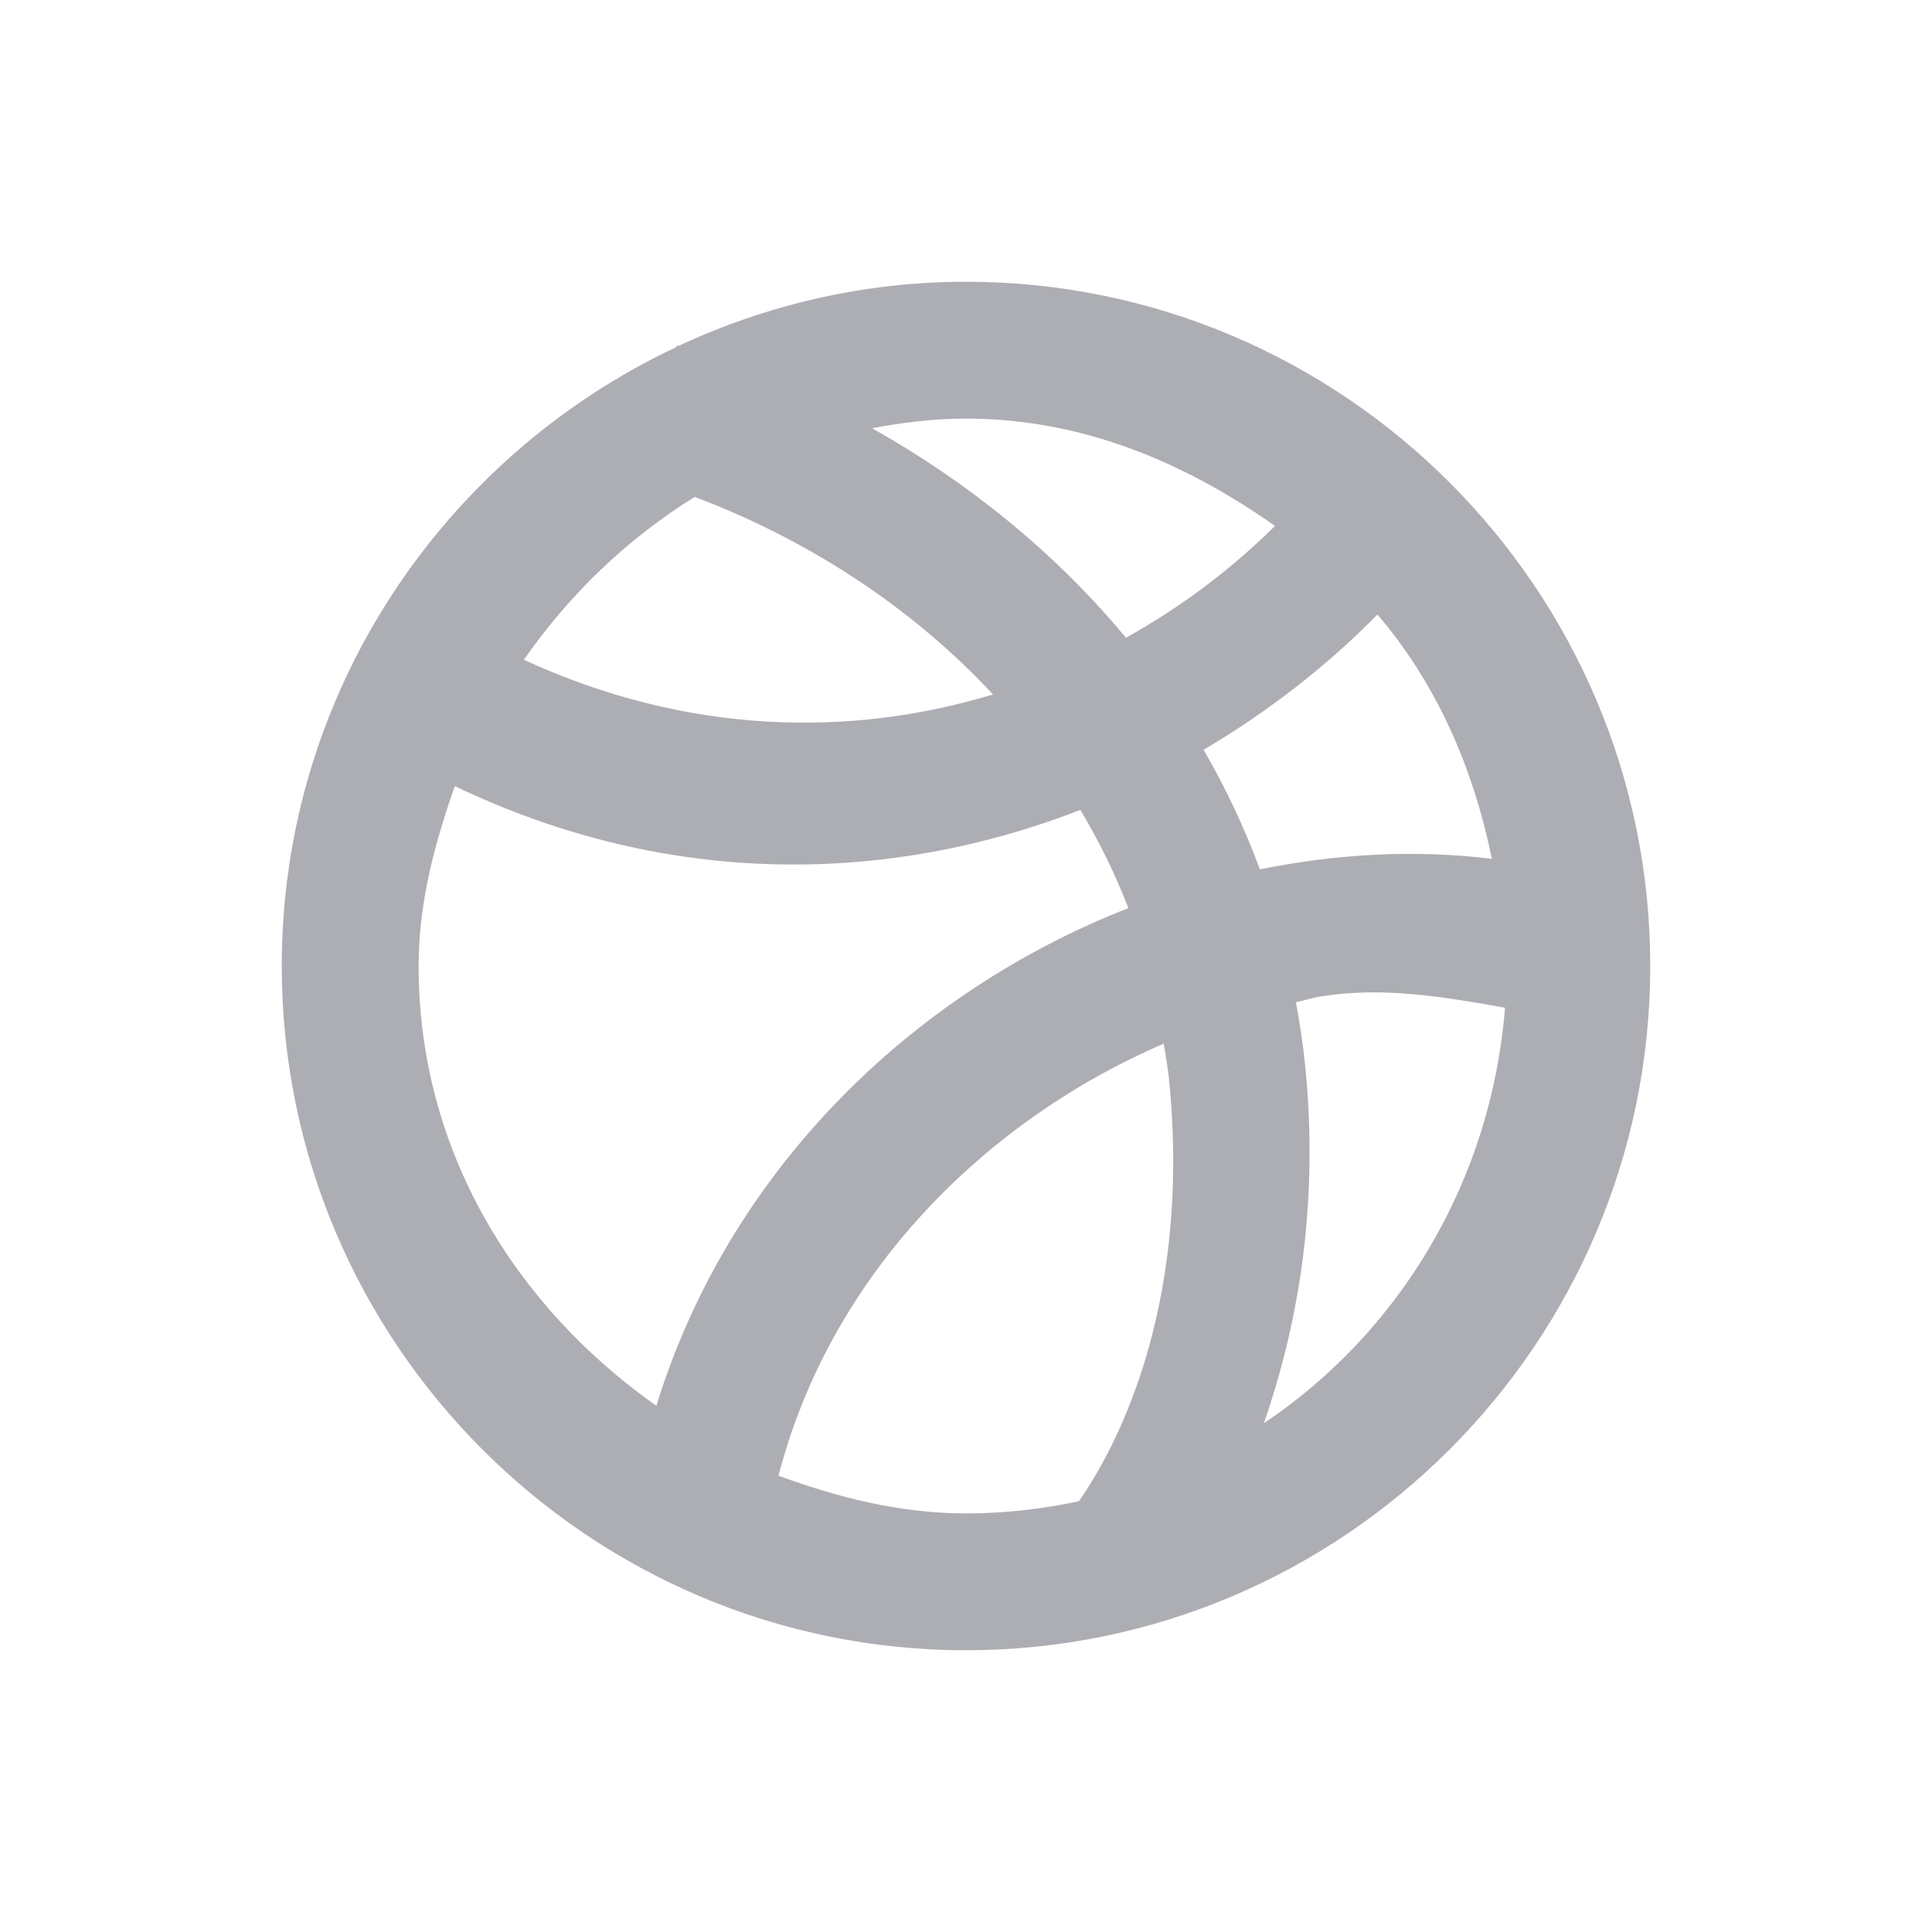
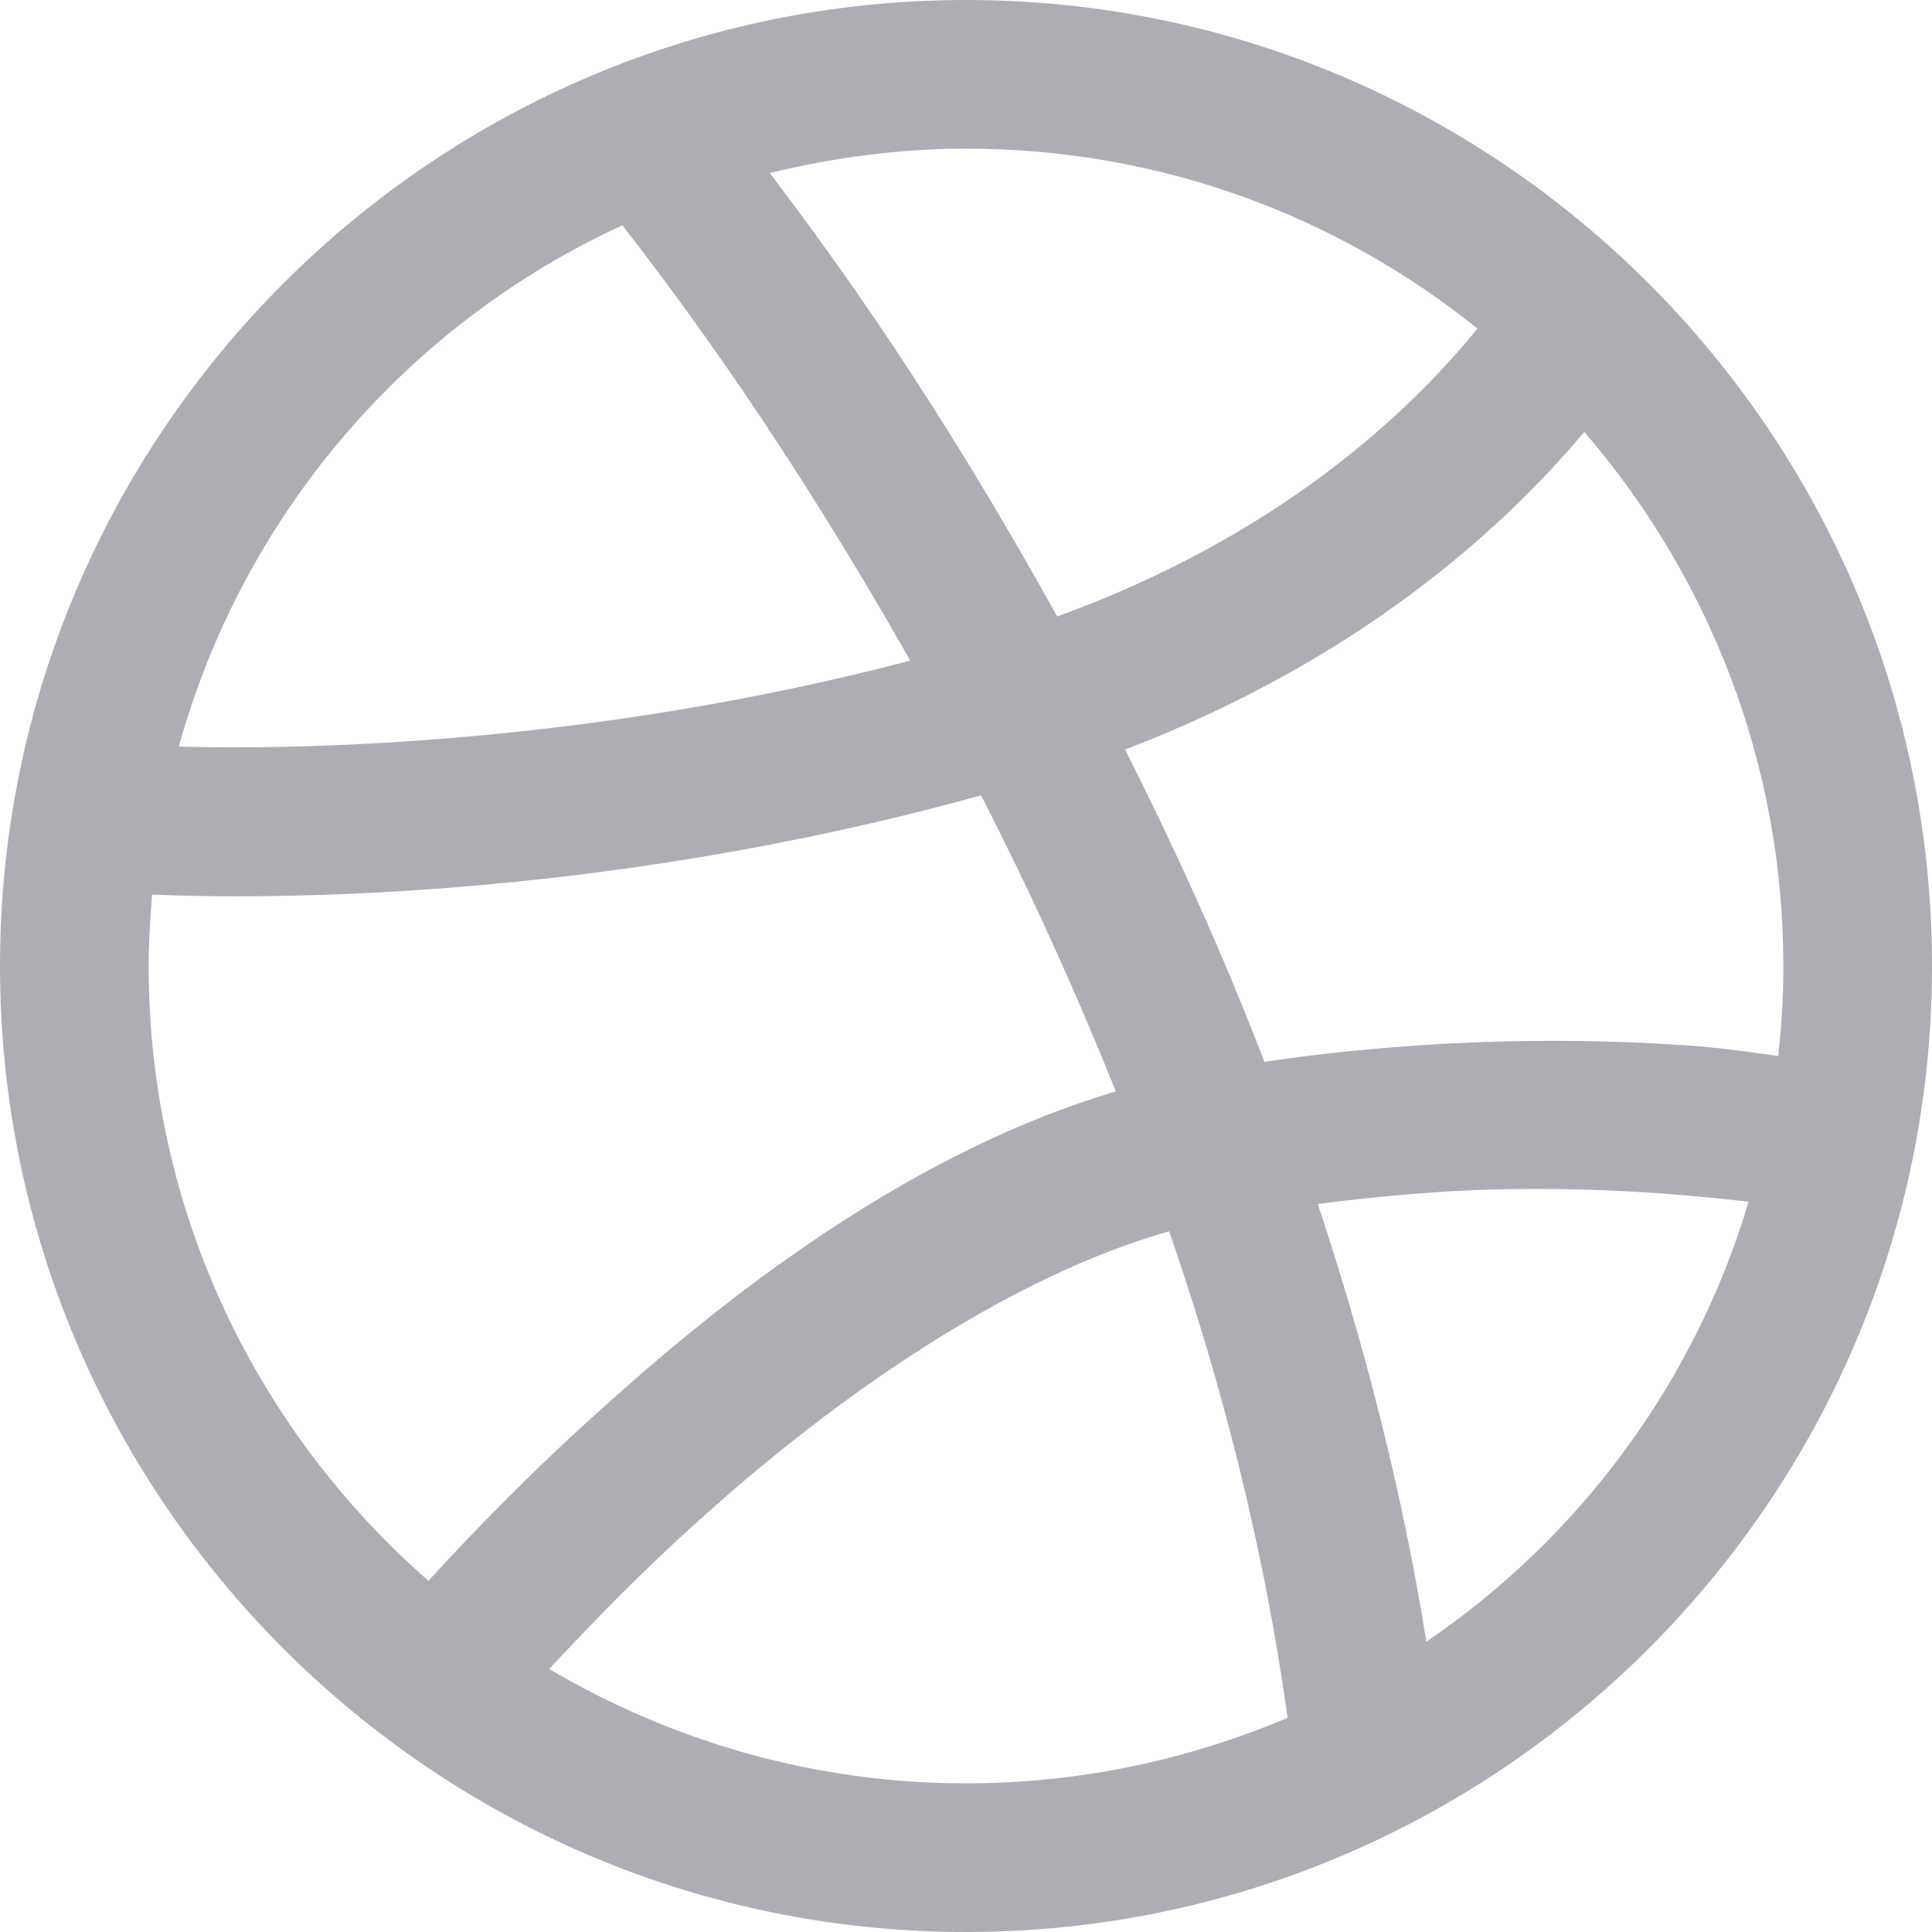
- <svg xmlns="http://www.w3.org/2000/svg" width="48" height="48" viewBox="0 0 48 48" fill="none">
-   <path d="M24 7C21.448 7 19.033 7.58 16.858 8.594C16.844 8.59 16.829 8.585 16.815 8.58L16.802 8.624C11.023 11.343 7 17.206 7 24C7 33.369 14.631 41 24 41C33.369 41 41 33.369 41 24C41 14.631 33.369 7 24 7ZM24 10.4C26.918 10.4 29.466 11.512 31.677 13.066C30.603 14.133 29.352 15.077 27.974 15.845C26.17 13.669 23.975 11.937 21.666 10.639C22.422 10.498 23.194 10.4 24 10.4ZM17.26 12.346C19.894 13.337 22.541 14.963 24.671 17.253C21.134 18.327 17.083 18.262 13.016 16.393C14.145 14.765 15.588 13.382 17.26 12.346ZM34.223 15.268C35.681 16.977 36.597 19.048 37.065 21.337C35.157 21.102 33.209 21.213 31.301 21.599C30.914 20.551 30.442 19.56 29.904 18.628C31.508 17.681 32.967 16.544 34.223 15.268ZM11.3 19.531C16.705 22.119 22.187 21.932 26.842 20.122C27.3 20.888 27.701 21.7 28.034 22.562C22.707 24.646 18.124 29.031 16.307 34.927C12.819 32.469 10.4 28.608 10.4 24C10.4 22.413 10.804 20.945 11.3 19.531ZM33.961 24.657C35.126 24.636 36.263 24.837 37.391 25.036C37.05 29.35 34.769 33.103 31.401 35.359C32.184 33.101 32.787 30.129 32.43 26.507C32.376 25.958 32.292 25.425 32.198 24.9C32.394 24.86 32.589 24.793 32.785 24.76C33.181 24.696 33.572 24.664 33.961 24.657ZM28.914 25.929C28.961 26.232 29.016 26.53 29.047 26.842C29.621 32.675 27.594 36.167 26.806 37.298C25.902 37.49 24.966 37.6 24 37.6C22.346 37.6 20.806 37.2 19.342 36.664C20.634 31.659 24.472 27.841 28.914 25.929Z" fill="#ADAEB3" />
+ <svg xmlns="http://www.w3.org/2000/svg" width="32" height="32" viewBox="0 0 32 32" fill="none">
+   <path d="M16 0C7.183 0 0 7.183 0 16C0 24.817 7.183 32 16 32C24.817 32 32 24.817 32 16C32 7.183 24.817 0 16 0ZM16 2.462C19.212 2.462 22.154 3.577 24.471 5.442C23.298 6.885 21.135 8.894 17.51 10.211C15.539 6.654 13.894 4.375 12.75 2.865C13.789 2.615 14.875 2.462 16 2.462ZM10.308 3.731C11.269 4.971 13.01 7.298 15.077 10.942C9.76 12.336 4.962 12.423 2.962 12.365C4.029 8.519 6.74 5.375 10.308 3.731ZM26.24 7.154C28.288 9.529 29.538 12.615 29.538 16C29.538 16.51 29.51 17 29.452 17.49C29.01 17.433 28.673 17.375 28.106 17.327C26.202 17.183 23.673 17.183 20.942 17.587C20.231 15.731 19.442 14.019 18.635 12.414C22.442 10.961 24.846 8.817 26.24 7.154ZM16.25 13.173C17.029 14.692 17.779 16.327 18.481 18.077C15.24 19.038 12.298 21.231 10.039 23.269C8.827 24.346 7.837 25.375 7.096 26.183C4.26 23.702 2.462 20.067 2.462 16C2.462 15.596 2.49 15.211 2.519 14.817C4.269 14.894 9.875 14.942 16.25 13.173ZM24.394 19.712C26.288 19.644 27.779 19.769 28.962 19.904C28.067 22.913 26.154 25.471 23.625 27.192C23.221 24.663 22.587 22.231 21.827 19.942C22.712 19.827 23.577 19.75 24.394 19.712ZM19.365 20.394C20.24 22.923 20.933 25.625 21.327 28.452C19.692 29.144 17.894 29.538 16 29.538C13.471 29.538 11.125 28.837 9.096 27.644C9.779 26.913 10.625 26.029 11.673 25.096C13.846 23.144 16.683 21.154 19.365 20.394Z" fill="#ADAEB3" />
</svg>
